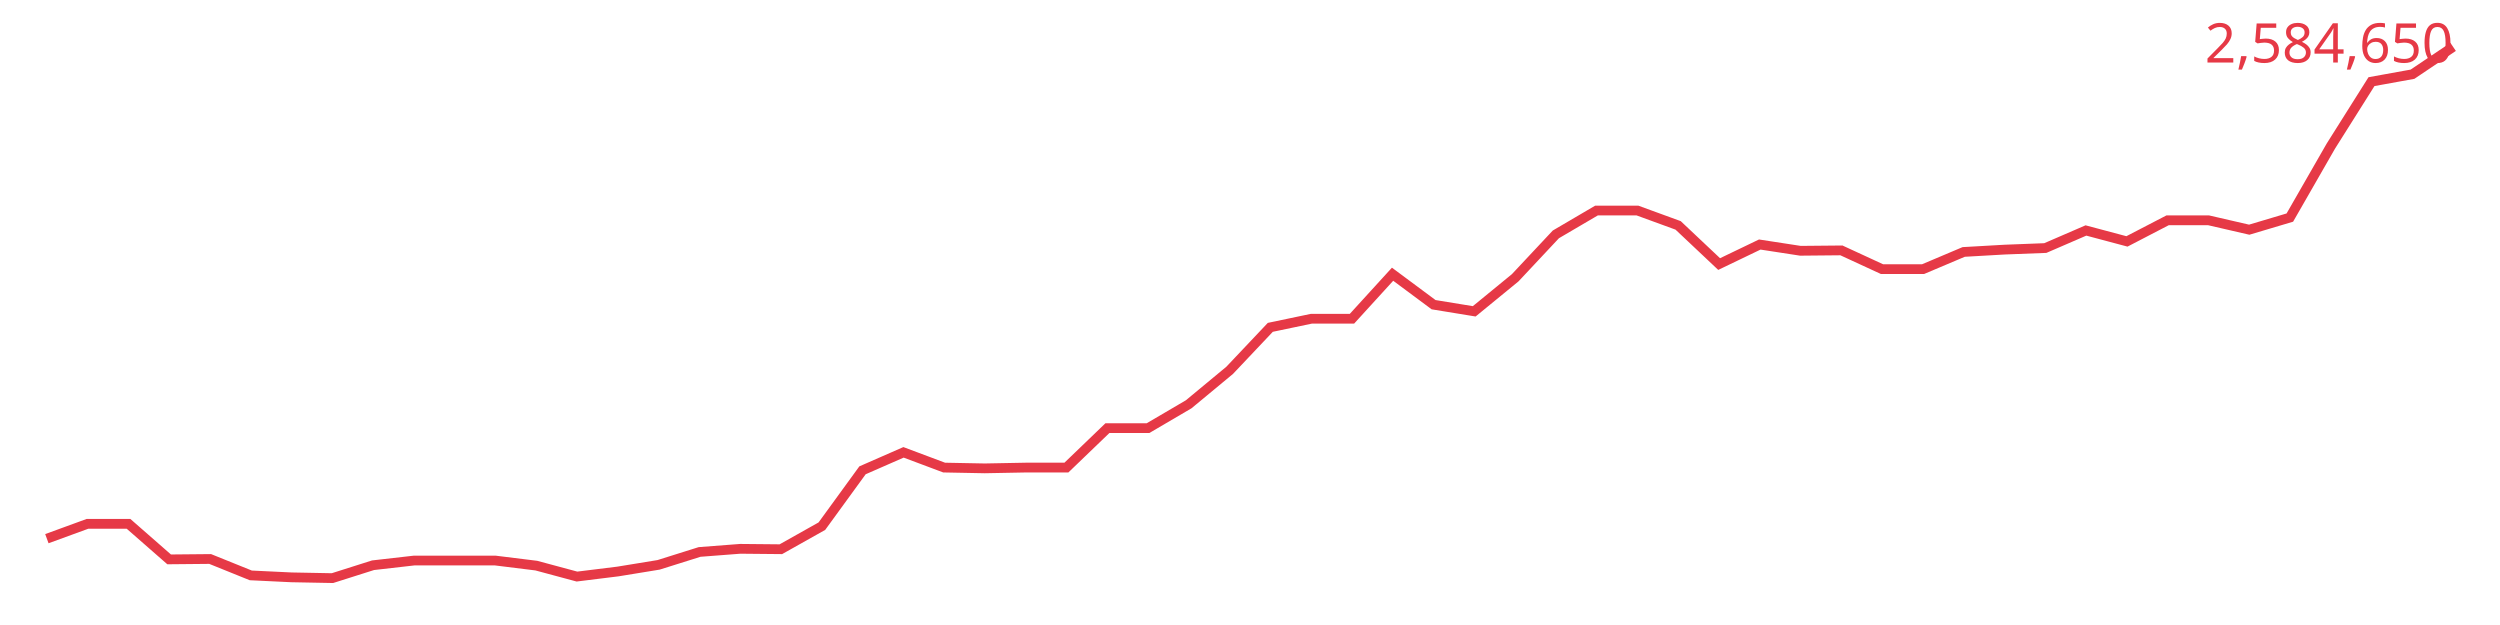
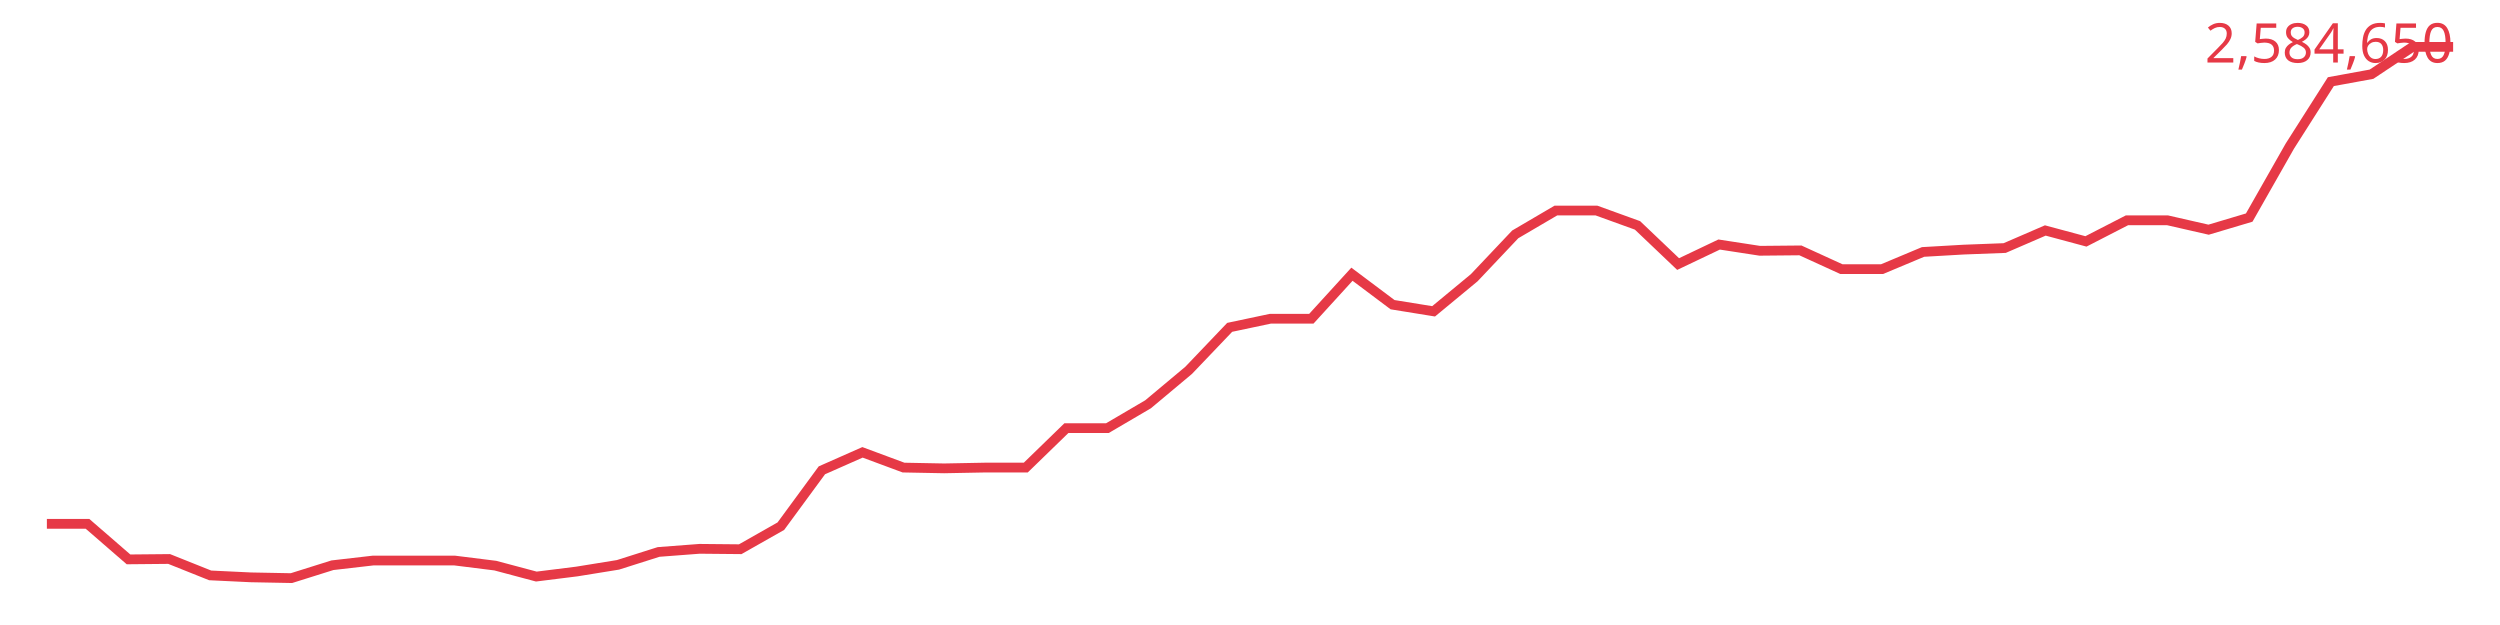
<svg xmlns="http://www.w3.org/2000/svg" viewBox="0 0 640 160" font-family="sans-serif">
-   <polyline fill="none" stroke="#e63946" stroke-width="2.5" points="12.0,137.9 22.4,134.1 32.9,134.1 43.3,143.2 53.8,143.1 64.2,147.3 74.6,147.8 85.1,148.0 95.5,144.7 106.0,143.5 116.4,143.5 126.8,143.5 137.3,144.8 147.7,147.6 158.2,146.3 168.6,144.6 179.1,141.3 189.5,140.5 199.9,140.6 210.4,134.7 220.8,120.4 231.3,115.8 241.7,119.7 252.1,119.9 262.6,119.7 273.0,119.7 283.5,109.6 293.9,109.6 304.3,103.5 314.8,94.8 325.2,83.8 335.7,81.6 346.1,81.6 356.5,70.2 367.0,78.0 377.4,79.7 387.9,71.1 398.3,60.0 408.7,53.9 419.2,53.9 429.6,57.7 440.1,67.6 450.5,62.6 460.9,64.2 471.4,64.1 481.8,68.9 492.3,68.9 502.7,64.5 513.2,63.9 523.6,63.5 534.0,59.0 544.5,61.8 554.9,56.4 565.4,56.4 575.8,58.8 586.2,55.7 596.7,37.4 607.1,20.9 617.6,19.0 628.0,12.0" />
+   <polyline fill="none" stroke="#e63946" stroke-width="2.5" points="12.0,134.1 22.4,134.1 32.9,143.2 43.3,143.1 53.8,147.3 64.2,147.8 74.6,148.0 85.1,144.7 95.5,143.5 106.0,143.5 116.4,143.5 126.8,144.8 137.3,147.6 147.7,146.3 158.2,144.6 168.6,141.3 179.1,140.5 189.5,140.6 199.9,134.7 210.4,120.4 220.8,115.8 231.3,119.7 241.7,119.9 252.1,119.7 262.6,119.7 273.0,109.6 283.5,109.6 293.9,103.5 304.3,94.8 314.8,83.8 325.2,81.6 335.7,81.6 346.1,70.2 356.5,78.0 367.0,79.7 377.4,71.1 387.9,60.0 398.3,53.9 408.7,53.9 419.2,57.7 429.6,67.6 440.1,62.6 450.5,64.2 460.9,64.1 471.4,68.9 481.8,68.9 492.3,64.5 502.7,63.9 513.2,63.5 523.6,59.0 534.0,61.8 544.5,56.4 554.9,56.4 565.4,58.8 575.8,55.7 586.2,37.4 596.7,20.9 607.1,19.0 617.6,12.0 628.0,12.0" />
  <text x="628" y="16" text-anchor="end" font-size="14" fill="#e63946">2,584,650</text>
</svg>
